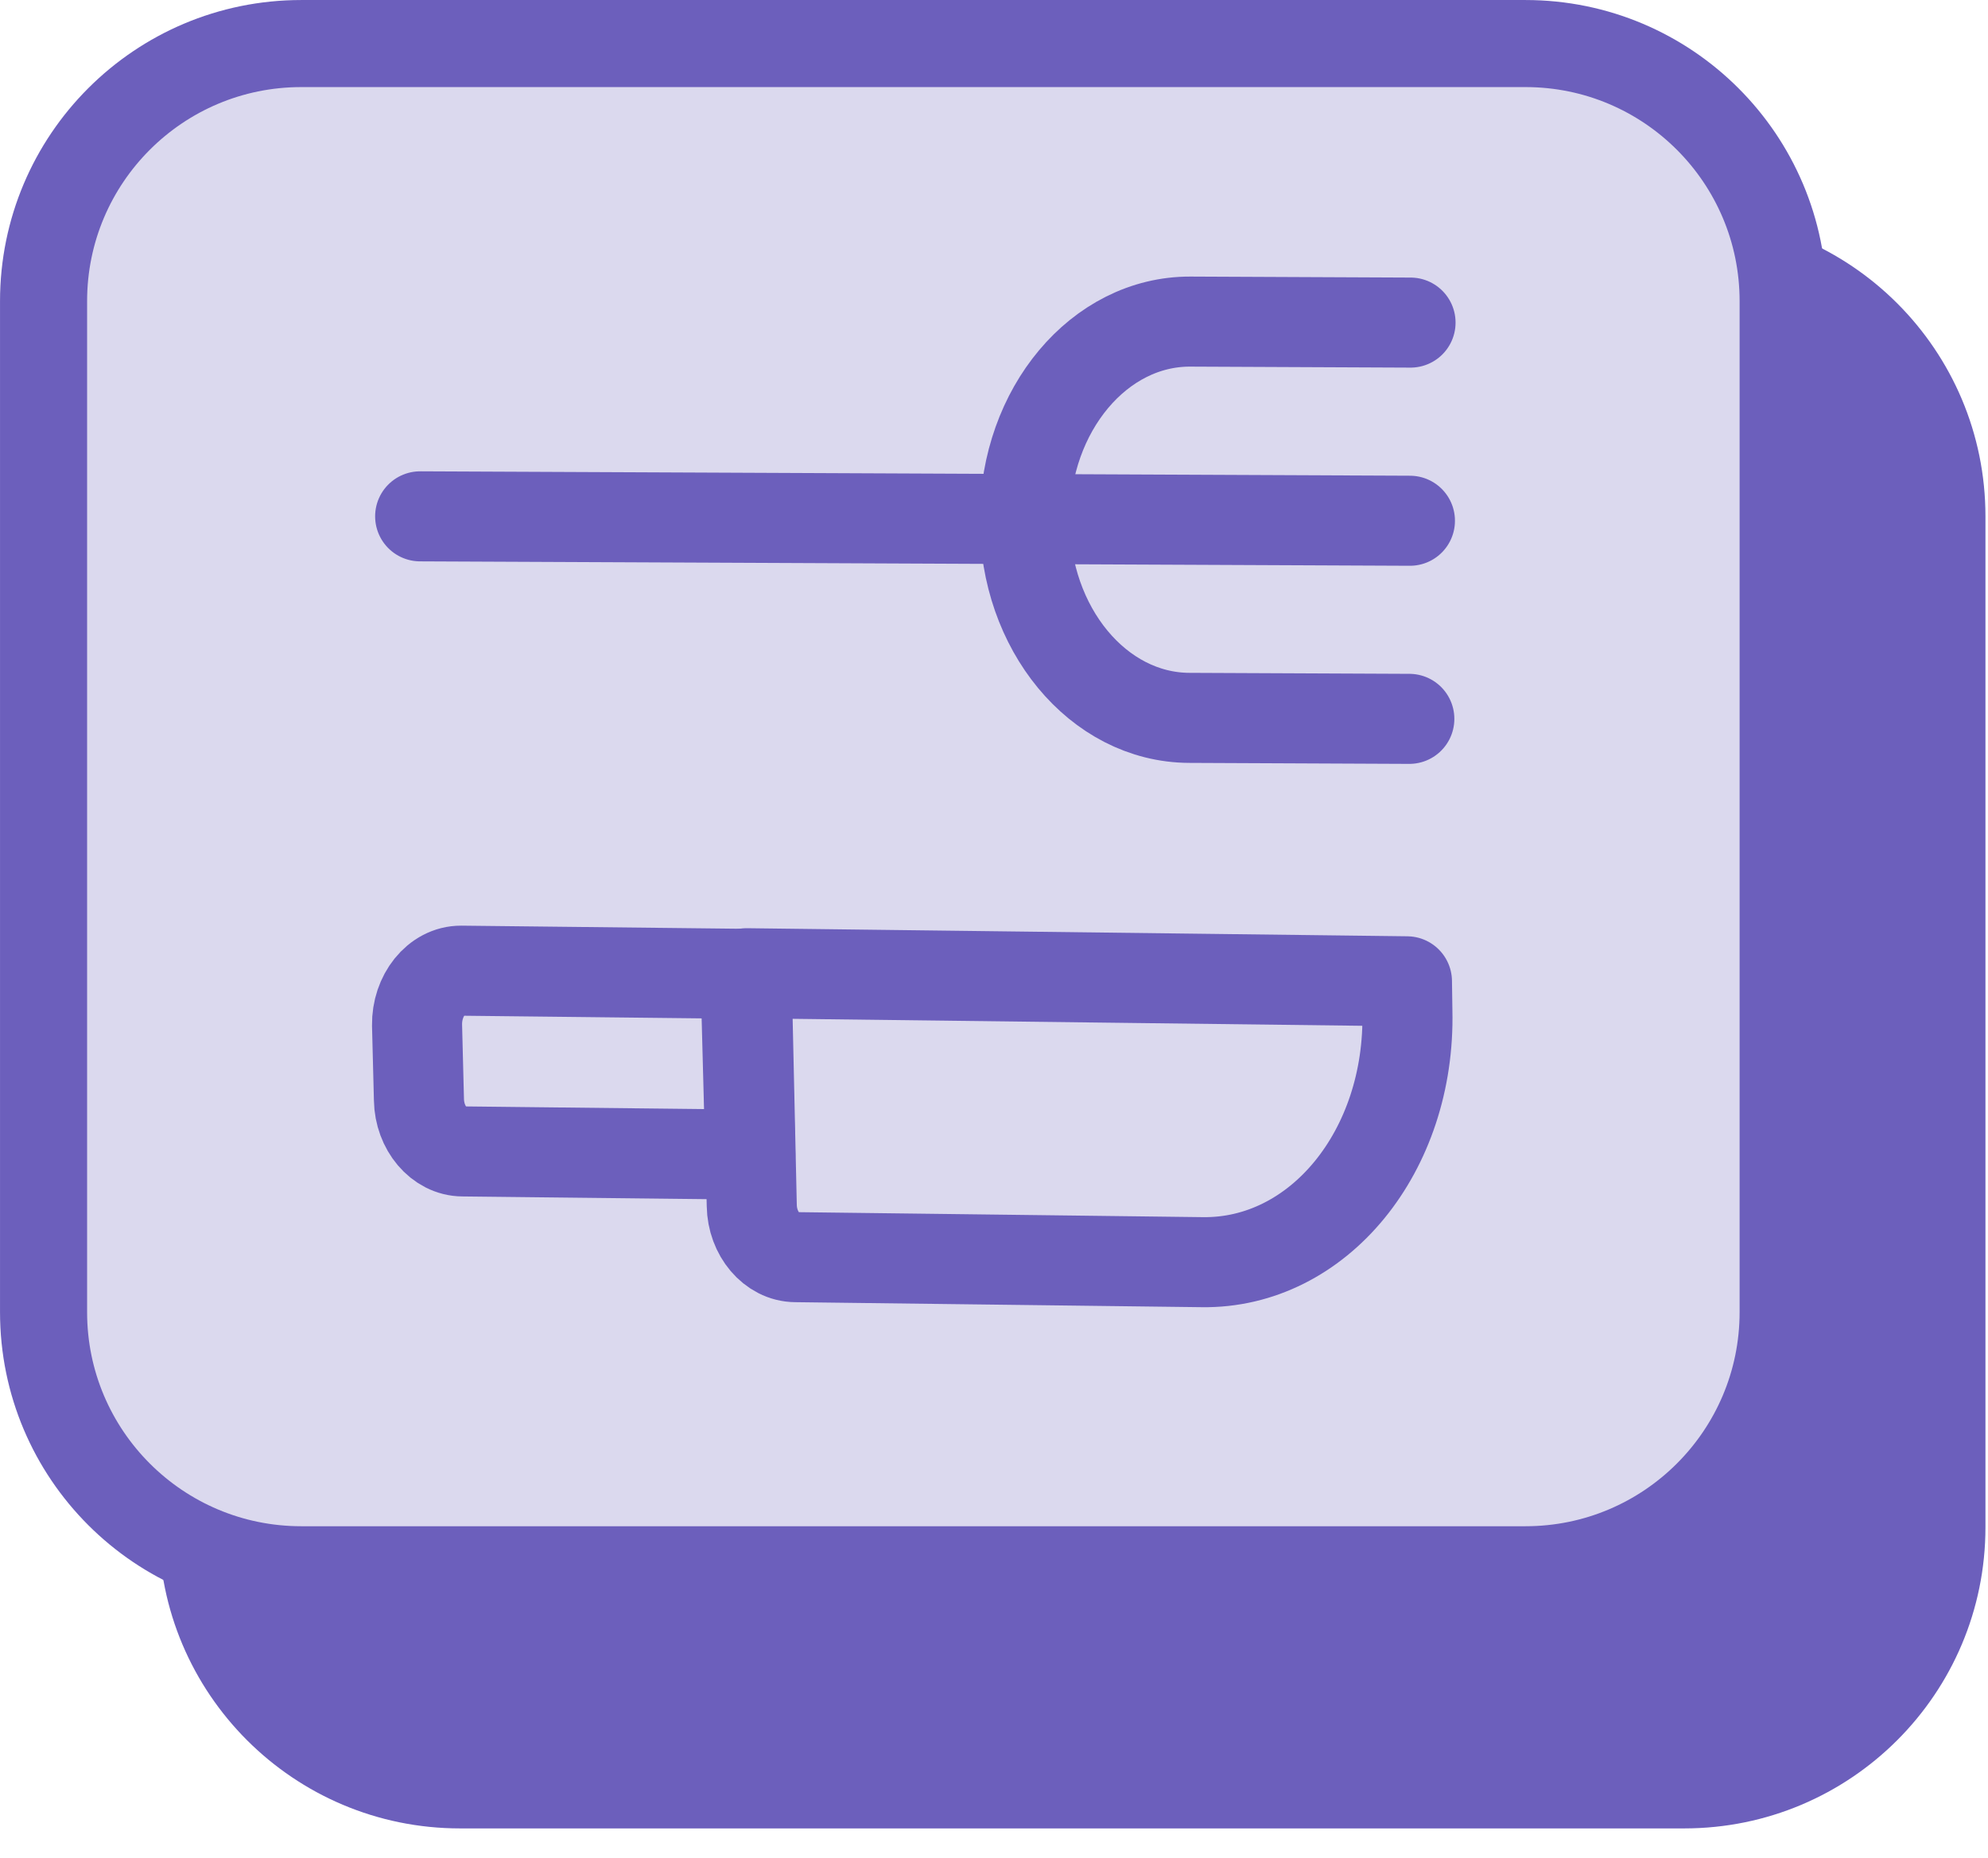
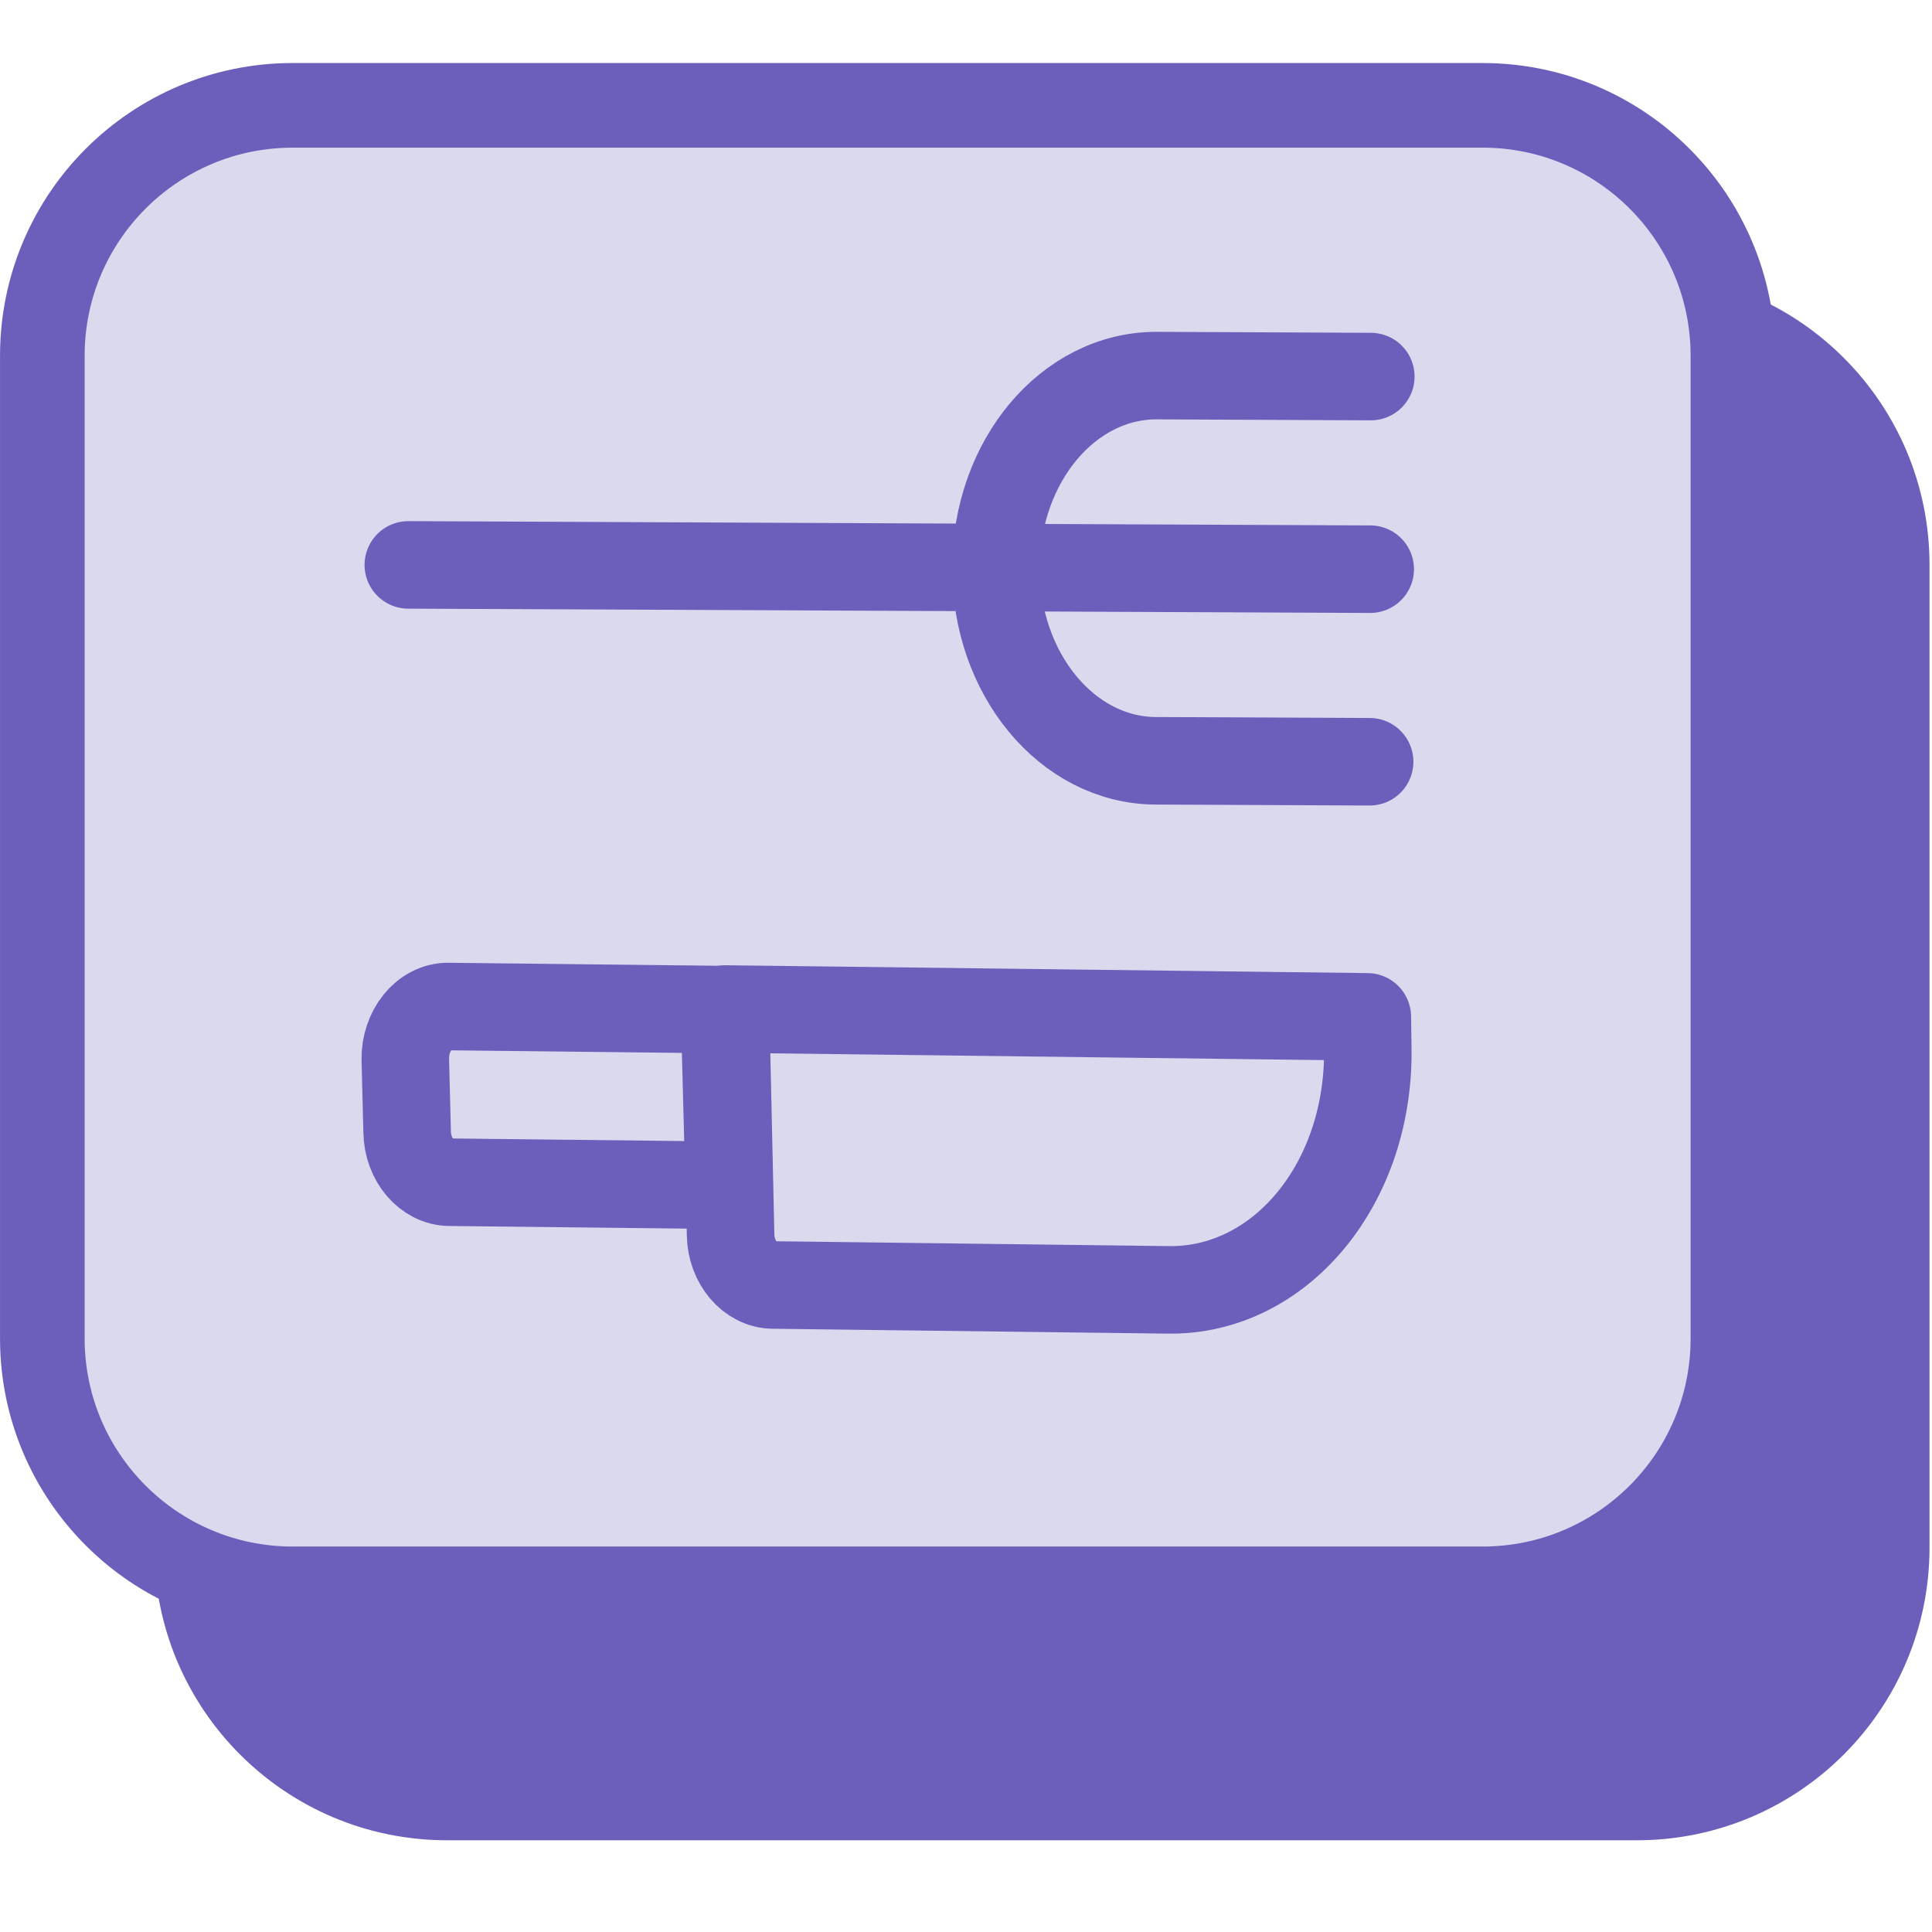
- <svg xmlns="http://www.w3.org/2000/svg" width="46" height="43" viewBox="0 0 46 43" fill="none">
+ <svg xmlns="http://www.w3.org/2000/svg" width="30" height="30" viewBox="0 0 46 43" fill="none">
  <rect x="3.674" y="4.979" width="42.267" height="37.337" rx="6.97" fill="#6C5FBC" />
  <rect x="1.008" y="1.008" width="40.252" height="35.322" rx="5.962" fill="#DBD9EE" stroke="#6C5FBC" stroke-width="2.015" />
  <path d="M32.624 12.052L9.722 11.95" stroke="#6C5FBC" stroke-width="2.084" stroke-linecap="round" stroke-linejoin="round" />
  <path d="M32.61 16.637L27.516 16.614C25.41 16.605 23.706 14.543 23.713 12.012C23.721 9.481 25.438 7.434 27.544 7.443L32.638 7.466" stroke="#6C5FBC" stroke-width="2.084" stroke-linecap="round" stroke-linejoin="round" />
  <path d="M17.361 26.722L10.707 26.648C10.161 26.646 9.705 26.108 9.694 25.453L9.65 23.725C9.64 23.041 10.1 22.462 10.67 22.465L17.25 22.538L17.361 26.722Z" stroke="#6C5FBC" stroke-width="2.084" stroke-linecap="round" stroke-linejoin="round" />
  <path d="M27.813 29.211L18.408 29.095C17.862 29.092 17.405 28.554 17.395 27.899L17.275 22.524L32.555 22.711L32.565 23.396C32.642 26.642 30.503 29.253 27.813 29.211Z" stroke="#6C5FBC" stroke-width="2.084" stroke-linecap="round" stroke-linejoin="round" />
</svg>
